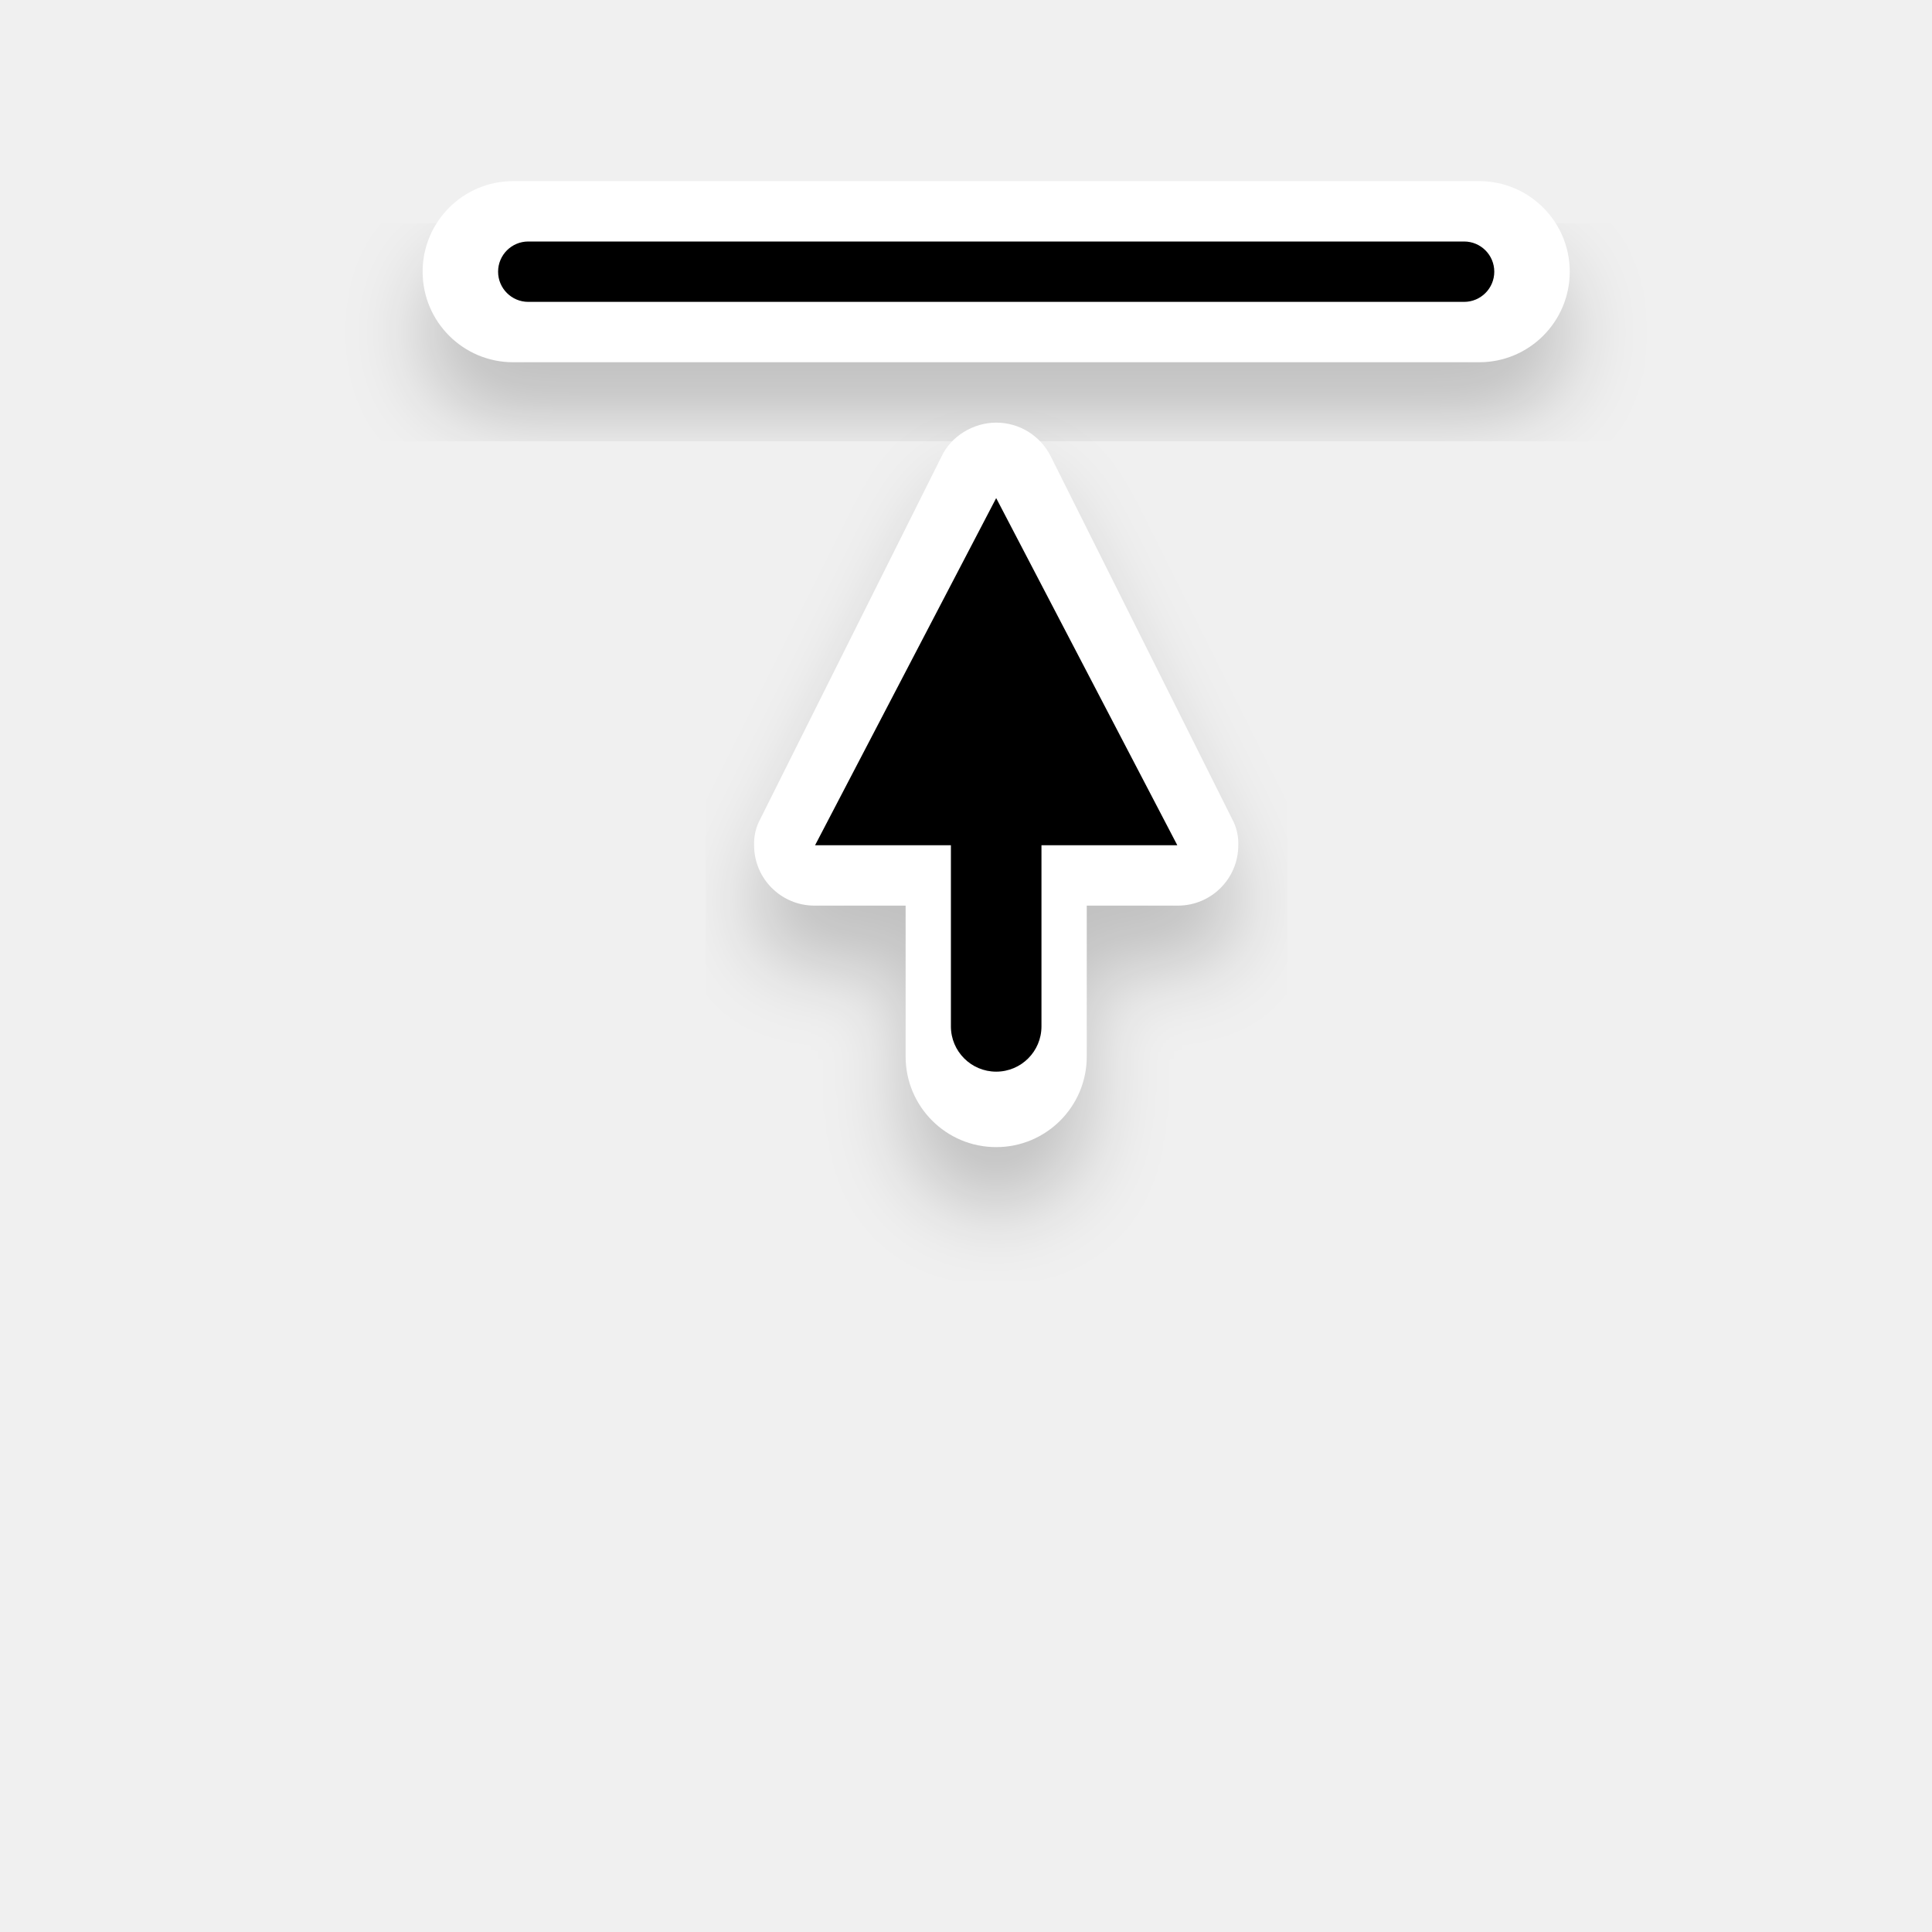
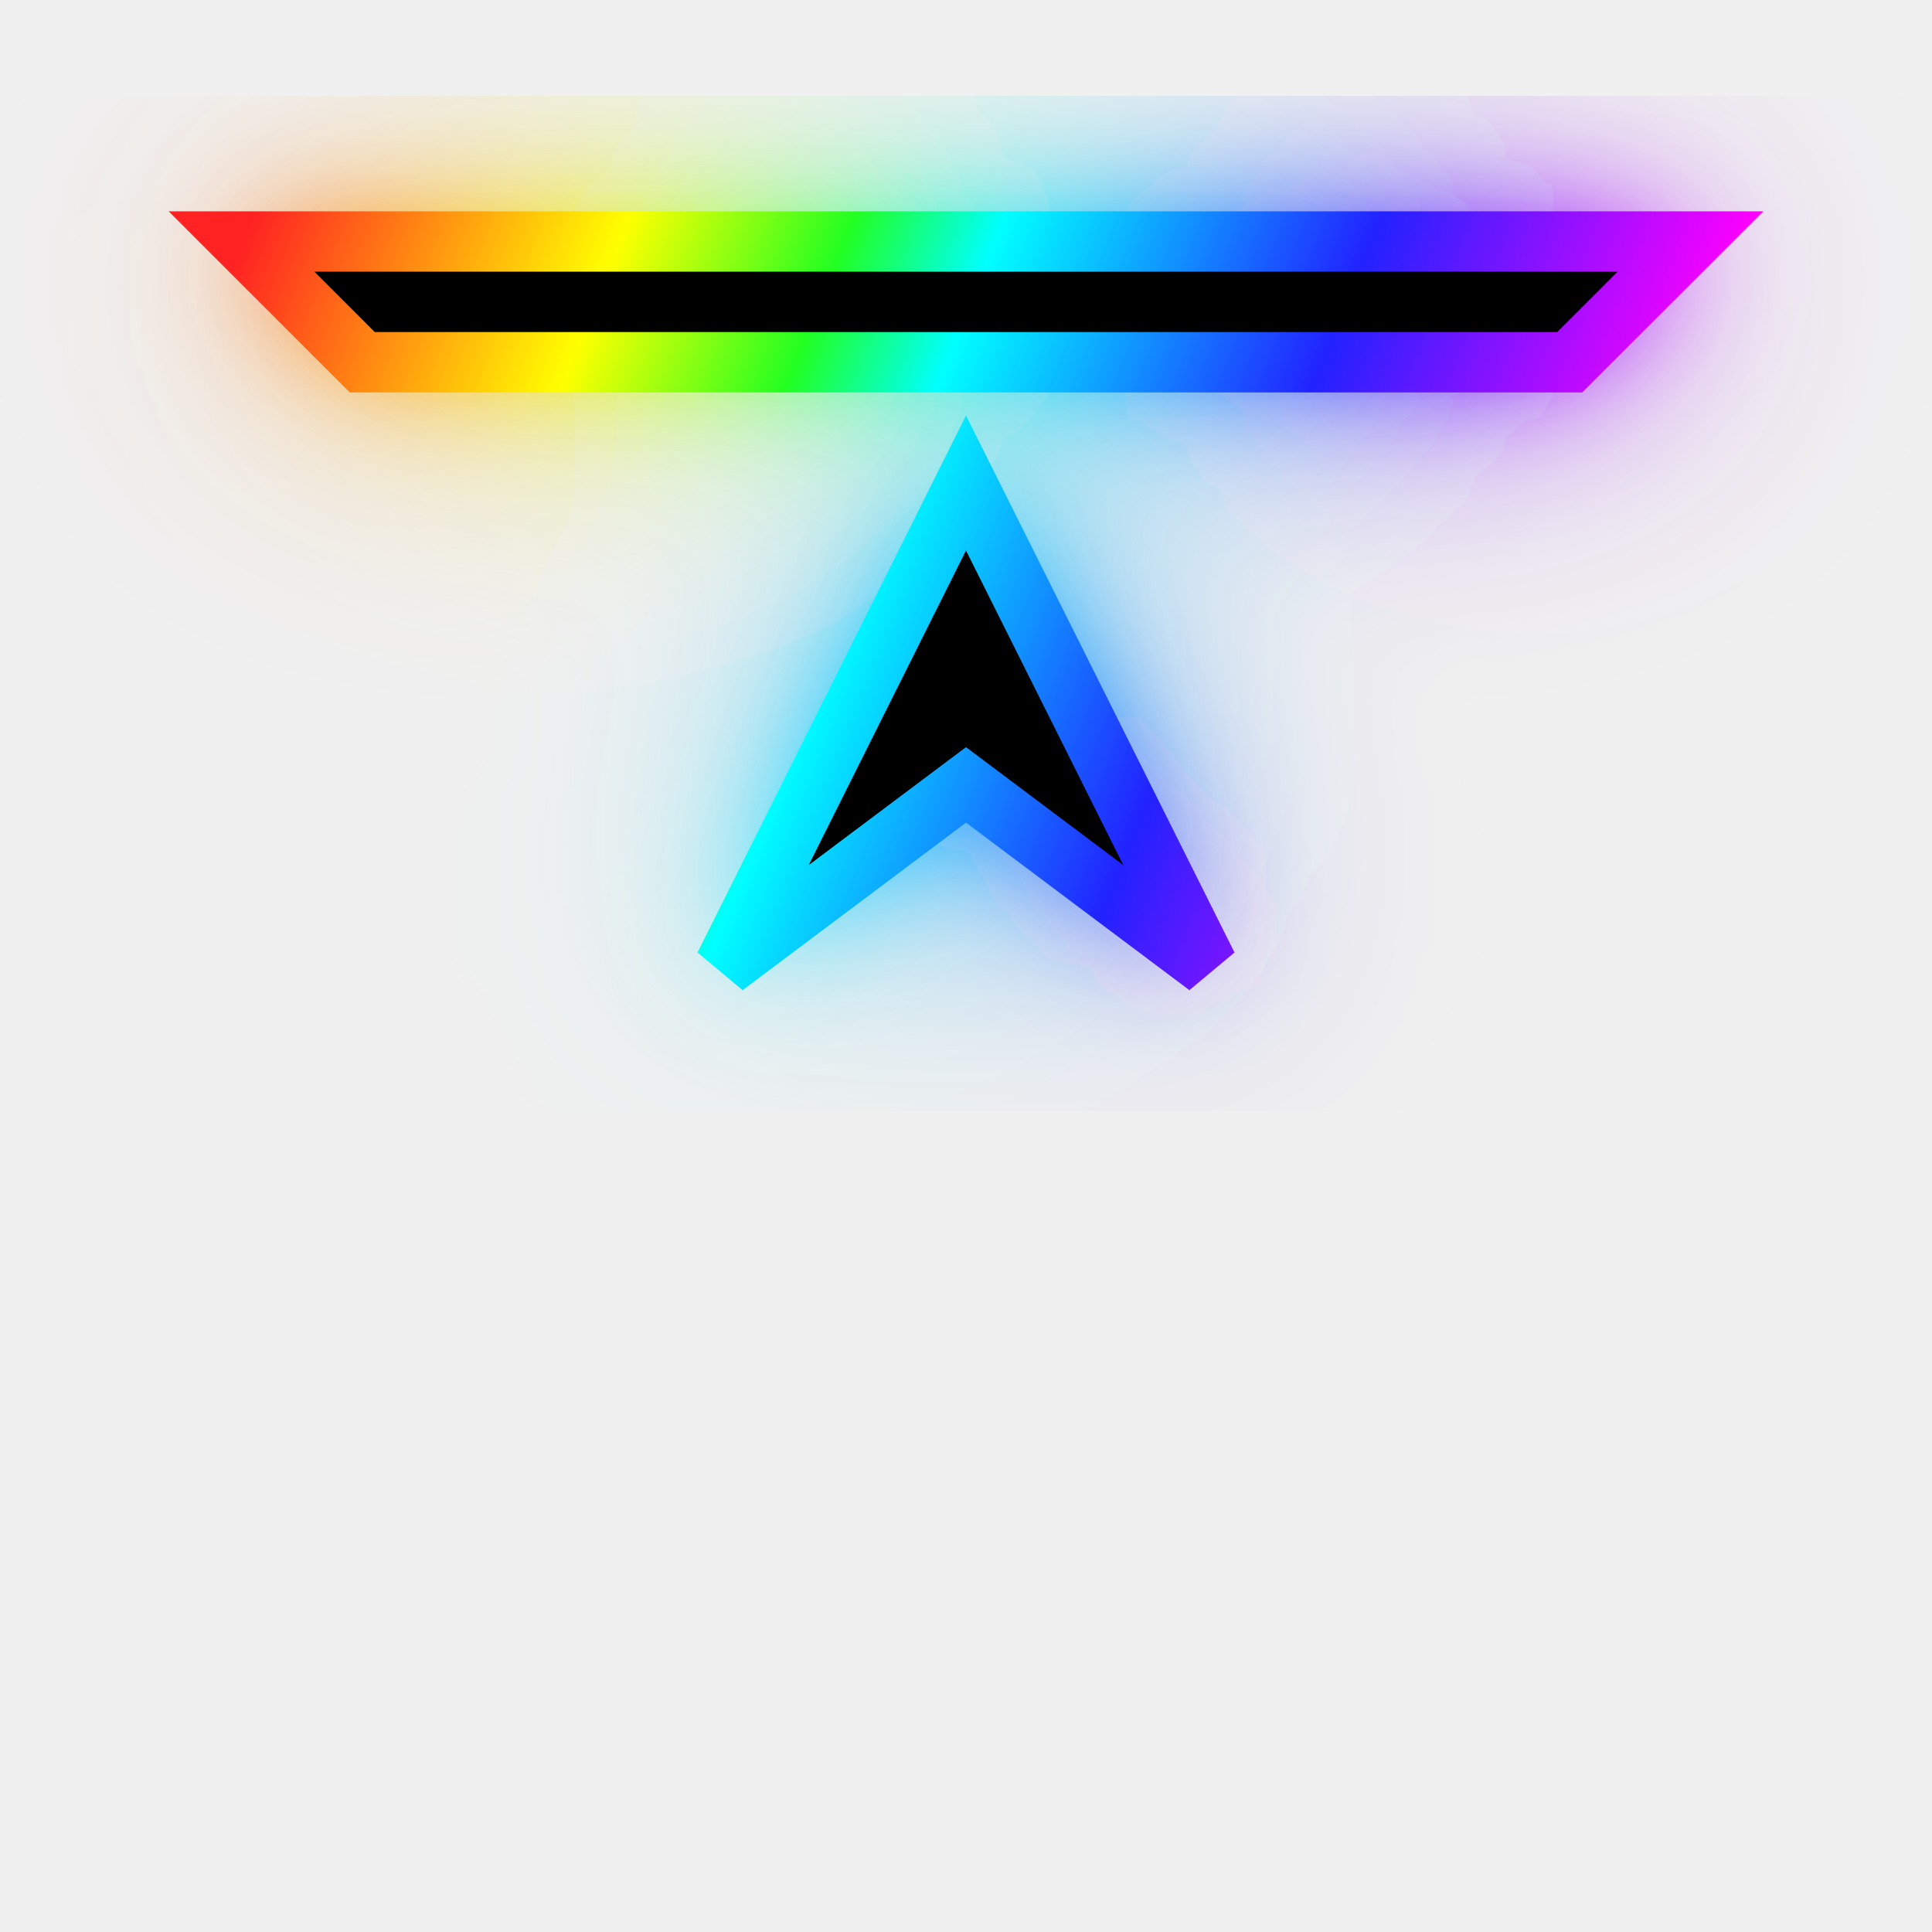
- <svg xmlns="http://www.w3.org/2000/svg" id="svg11024" height="32" width="32">
-   <filter id="filter7078" color-interpolation-filters="sRGB">
-     <feGaussianBlur id="feGaussianBlur7080" stdDeviation=".657" />
-   </filter>
-   <g id="g28143" transform="translate(-124 -991.362)">
-     <path id="path43035" d="m132.5 995.362a1.5 1.5 0 1 0 0 3h16a1.5 1.5 0 1 0 0-3z" filter="url(#filter7078)" opacity=".2" />
-     <g transform="rotate(-90)">
-       <path id="rect5654-8-5-0-3-0-3" d="m-994.362 132.5a1.5 1.5 0 1 0 -3 0v16a1.5 1.5 0 1 0 3 0z" fill="#fff" />
-       <path id="rect5654-9-4-0-5-2" d="m-995.362 132.75a.5.5 0 0 0 -1 0v15.5a.5.5 0 0 0 1 0z" />
-     </g>
-   </g>
-   <g id="g15819" transform="translate(-24 -994.406)">
-     <path id="path44021" d="m40.5 1002.406c-.373 0-.746.22-.906.563l-3.027 6.054a.85.85 0 0 0 -.077.383 1 1 0 0 0 1 1h1.51v2.5a1.5 1.5 0 0 0 3 0v-2.5h1.51a1 1 0 0 0 1-1 .85.85 0 0 0 -.076-.383l-3.028-6.054a1.01 1.01 0 0 0 -.906-.563" filter="url(#filter7078)" opacity=".2" />
-     <path id="path24882" d="m40.5 1001.406c-.373 0-.746.22-.906.563l-3.027 6.054a.85.85 0 0 0 -.077.383 1 1 0 0 0 1 1h1.51v2.5a1.5 1.5 0 0 0 3 0v-2.5h1.51a1 1 0 0 0 1-1 .85.85 0 0 0 -.076-.383l-3.028-6.054a1.01 1.01 0 0 0 -.906-.563" fill="#fff" />
-     <path id="path24884" d="m40.5 1002.656-3 5.75h2.25v3a.75.75 0 0 0 .75.75.75.75 0 0 0 .75-.75v-3h2.25z" />
-   </g>
-   <path id="hotspot" d="m4.5-17.5h1v1h-1z" display="none" fill="#333" stroke-width="1.076" transform="rotate(90)" />
+ <svg xmlns="http://www.w3.org/2000/svg" width="32" height="32" viewBox="0 0 32 32">
+   <defs>
+     <linearGradient id="gradient" x1="0" y1="0" x2="1" y2="0.2">
+       <stop offset="0%" stop-color="#f22" />
+       <stop offset="25%" stop-color="#ff0" />
+       <stop offset="40%" stop-color="#2f2" />
+       <stop offset="50%" stop-color="#0ff" />
+       <stop offset="75%" stop-color="#22f" />
+       <stop offset="100%" stop-color="#f0f" />
+     </linearGradient>
+     <filter id="glow" x="-20%" y="-20%" width="140%" height="140%">
+       <feGaussianBlur stdDeviation="1" result="blur1" />
+       <feGaussianBlur stdDeviation="2" result="blur2" />
+       <feMerge>
+         <feMergeNode in="blur1" />
+         <feMergeNode in="blur2" />
+         <feMergeNode in="SourceGraphic" />
+       </feMerge>
+     </filter>
+   </defs>
+   <path d="         M 4 4         h 24         l -2 2         h -20         z         M 16 8         l -4 8         l 4 -3         l 4 3         z         " fill="url(#gradient)" stroke="none" style="filter: url(#glow)" />
+   <path d="         M 4 4         h 24         l -2 2         h -20         z         M 16 8         l -4 8         l 4 -3         l 4 3         z" fill="#000" stroke="url(#gradient)" stroke-width="1" />
</svg>
